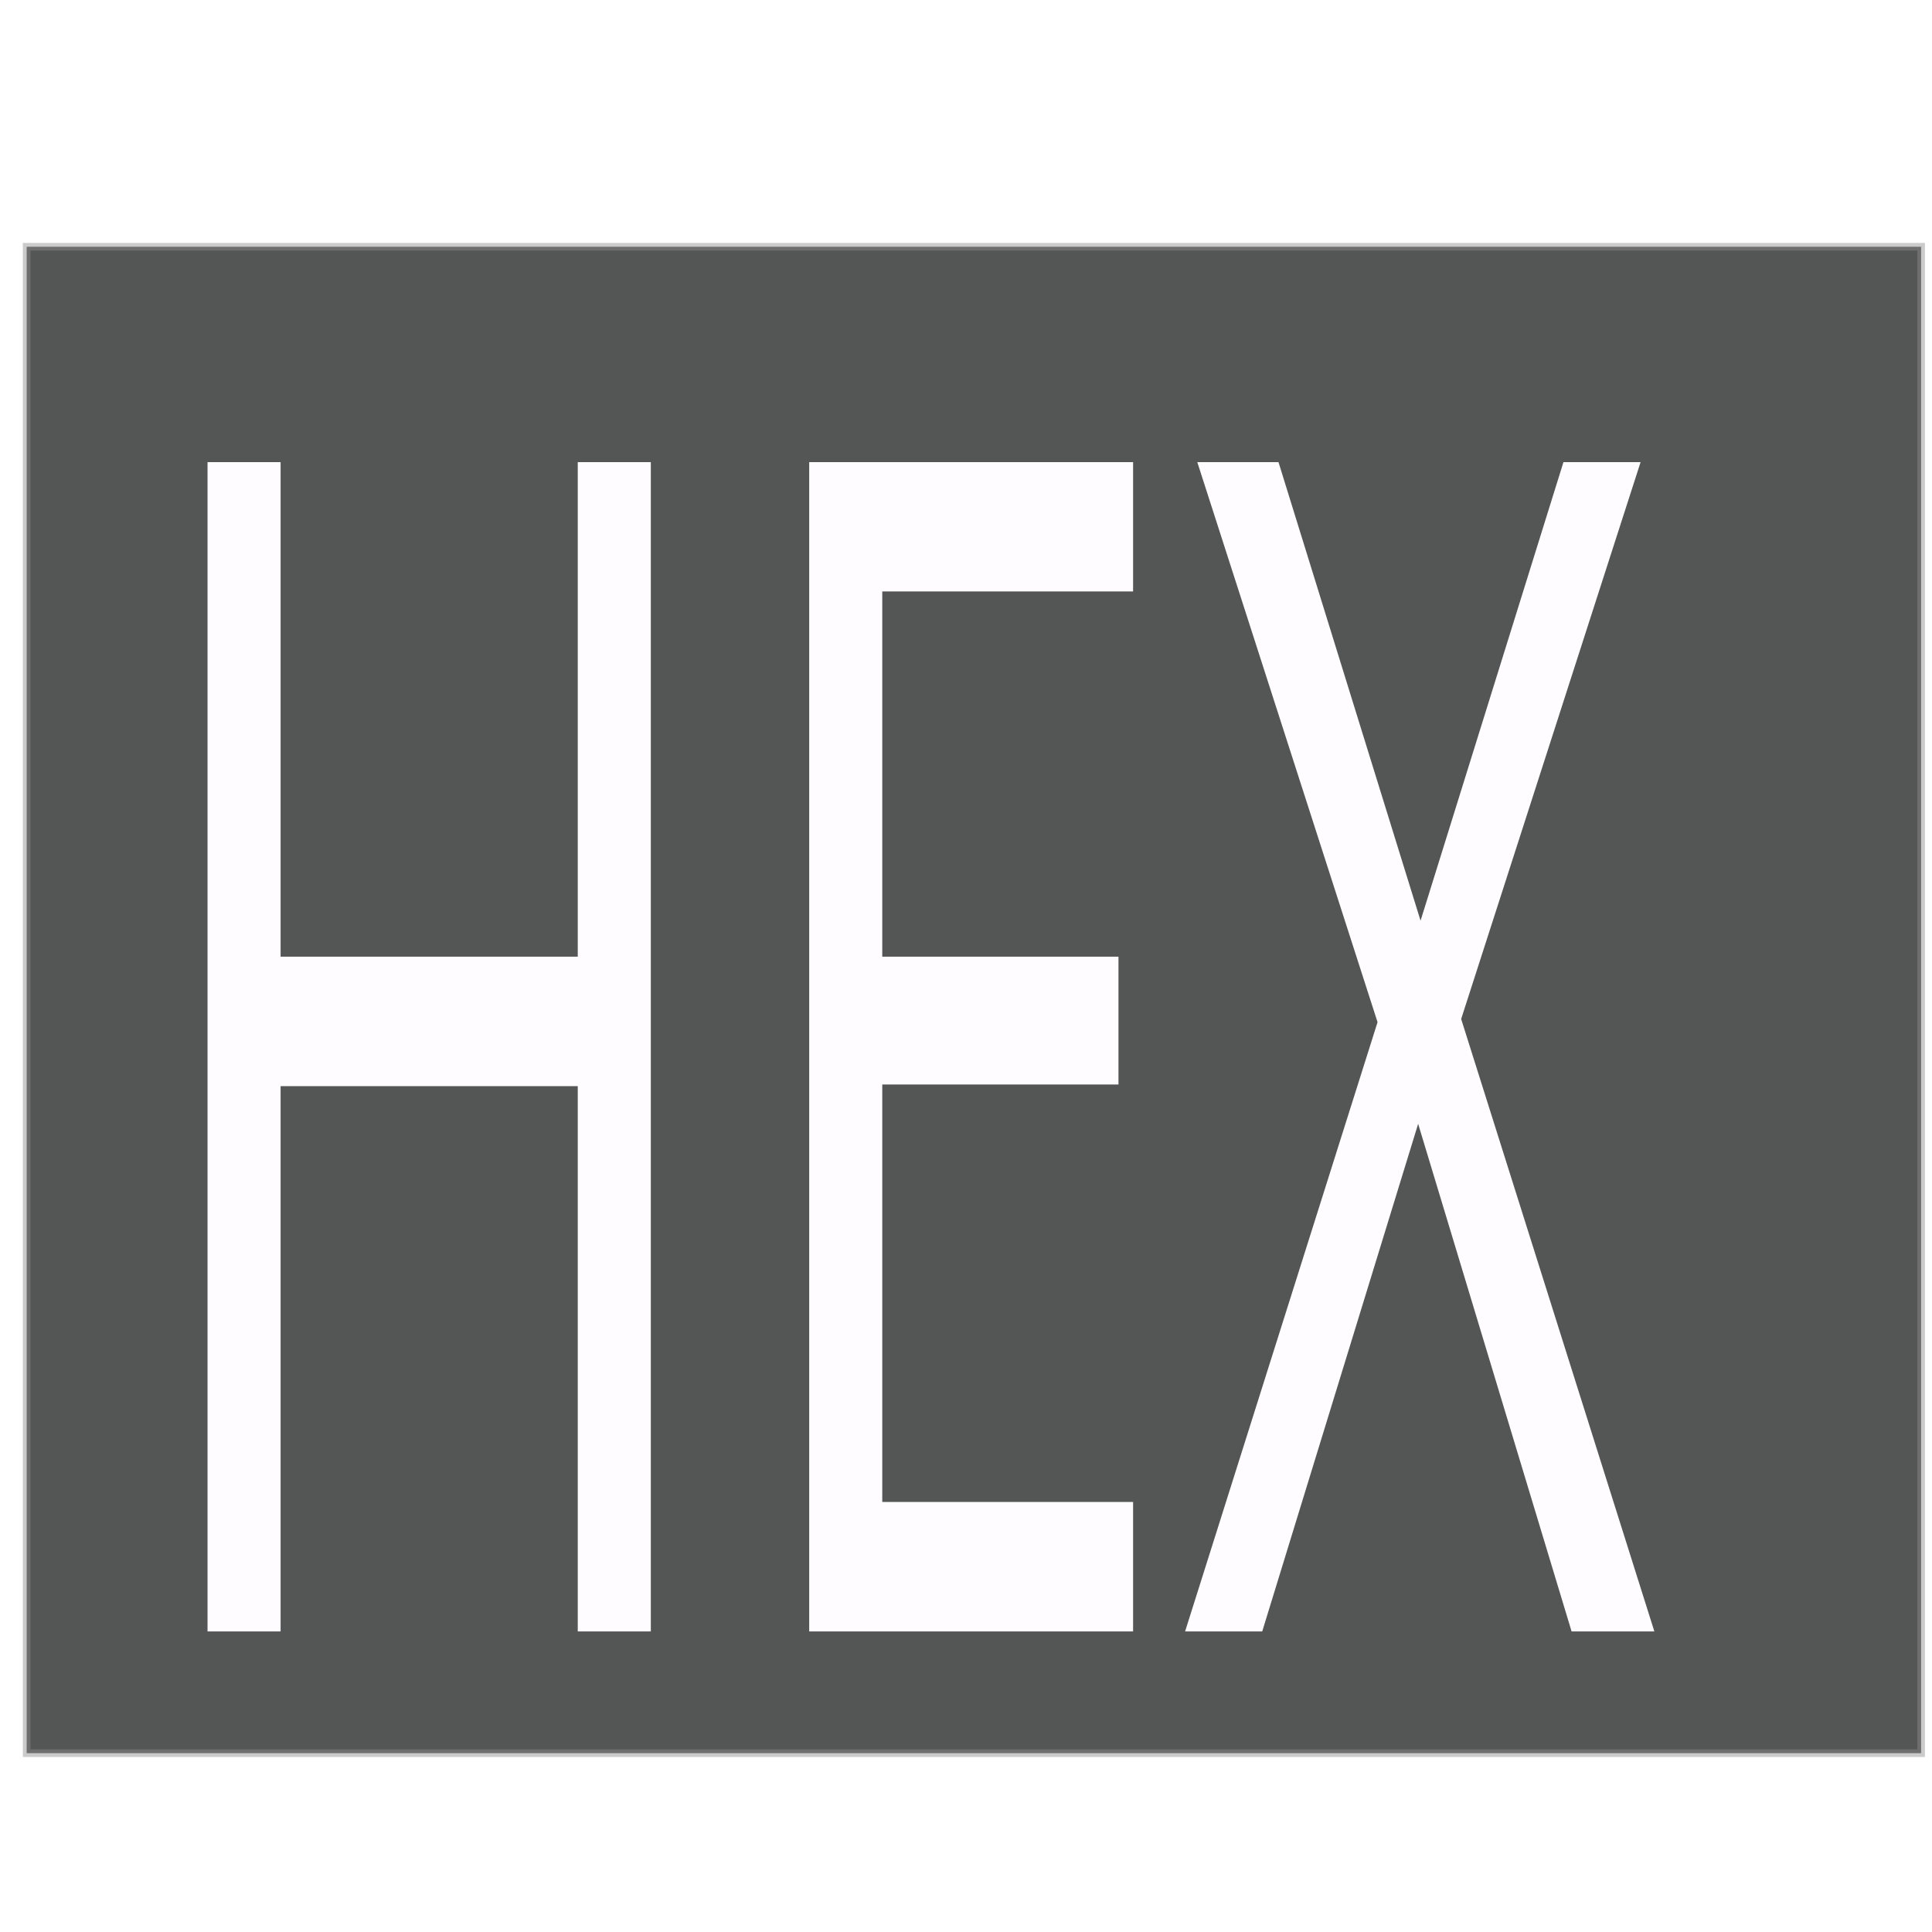
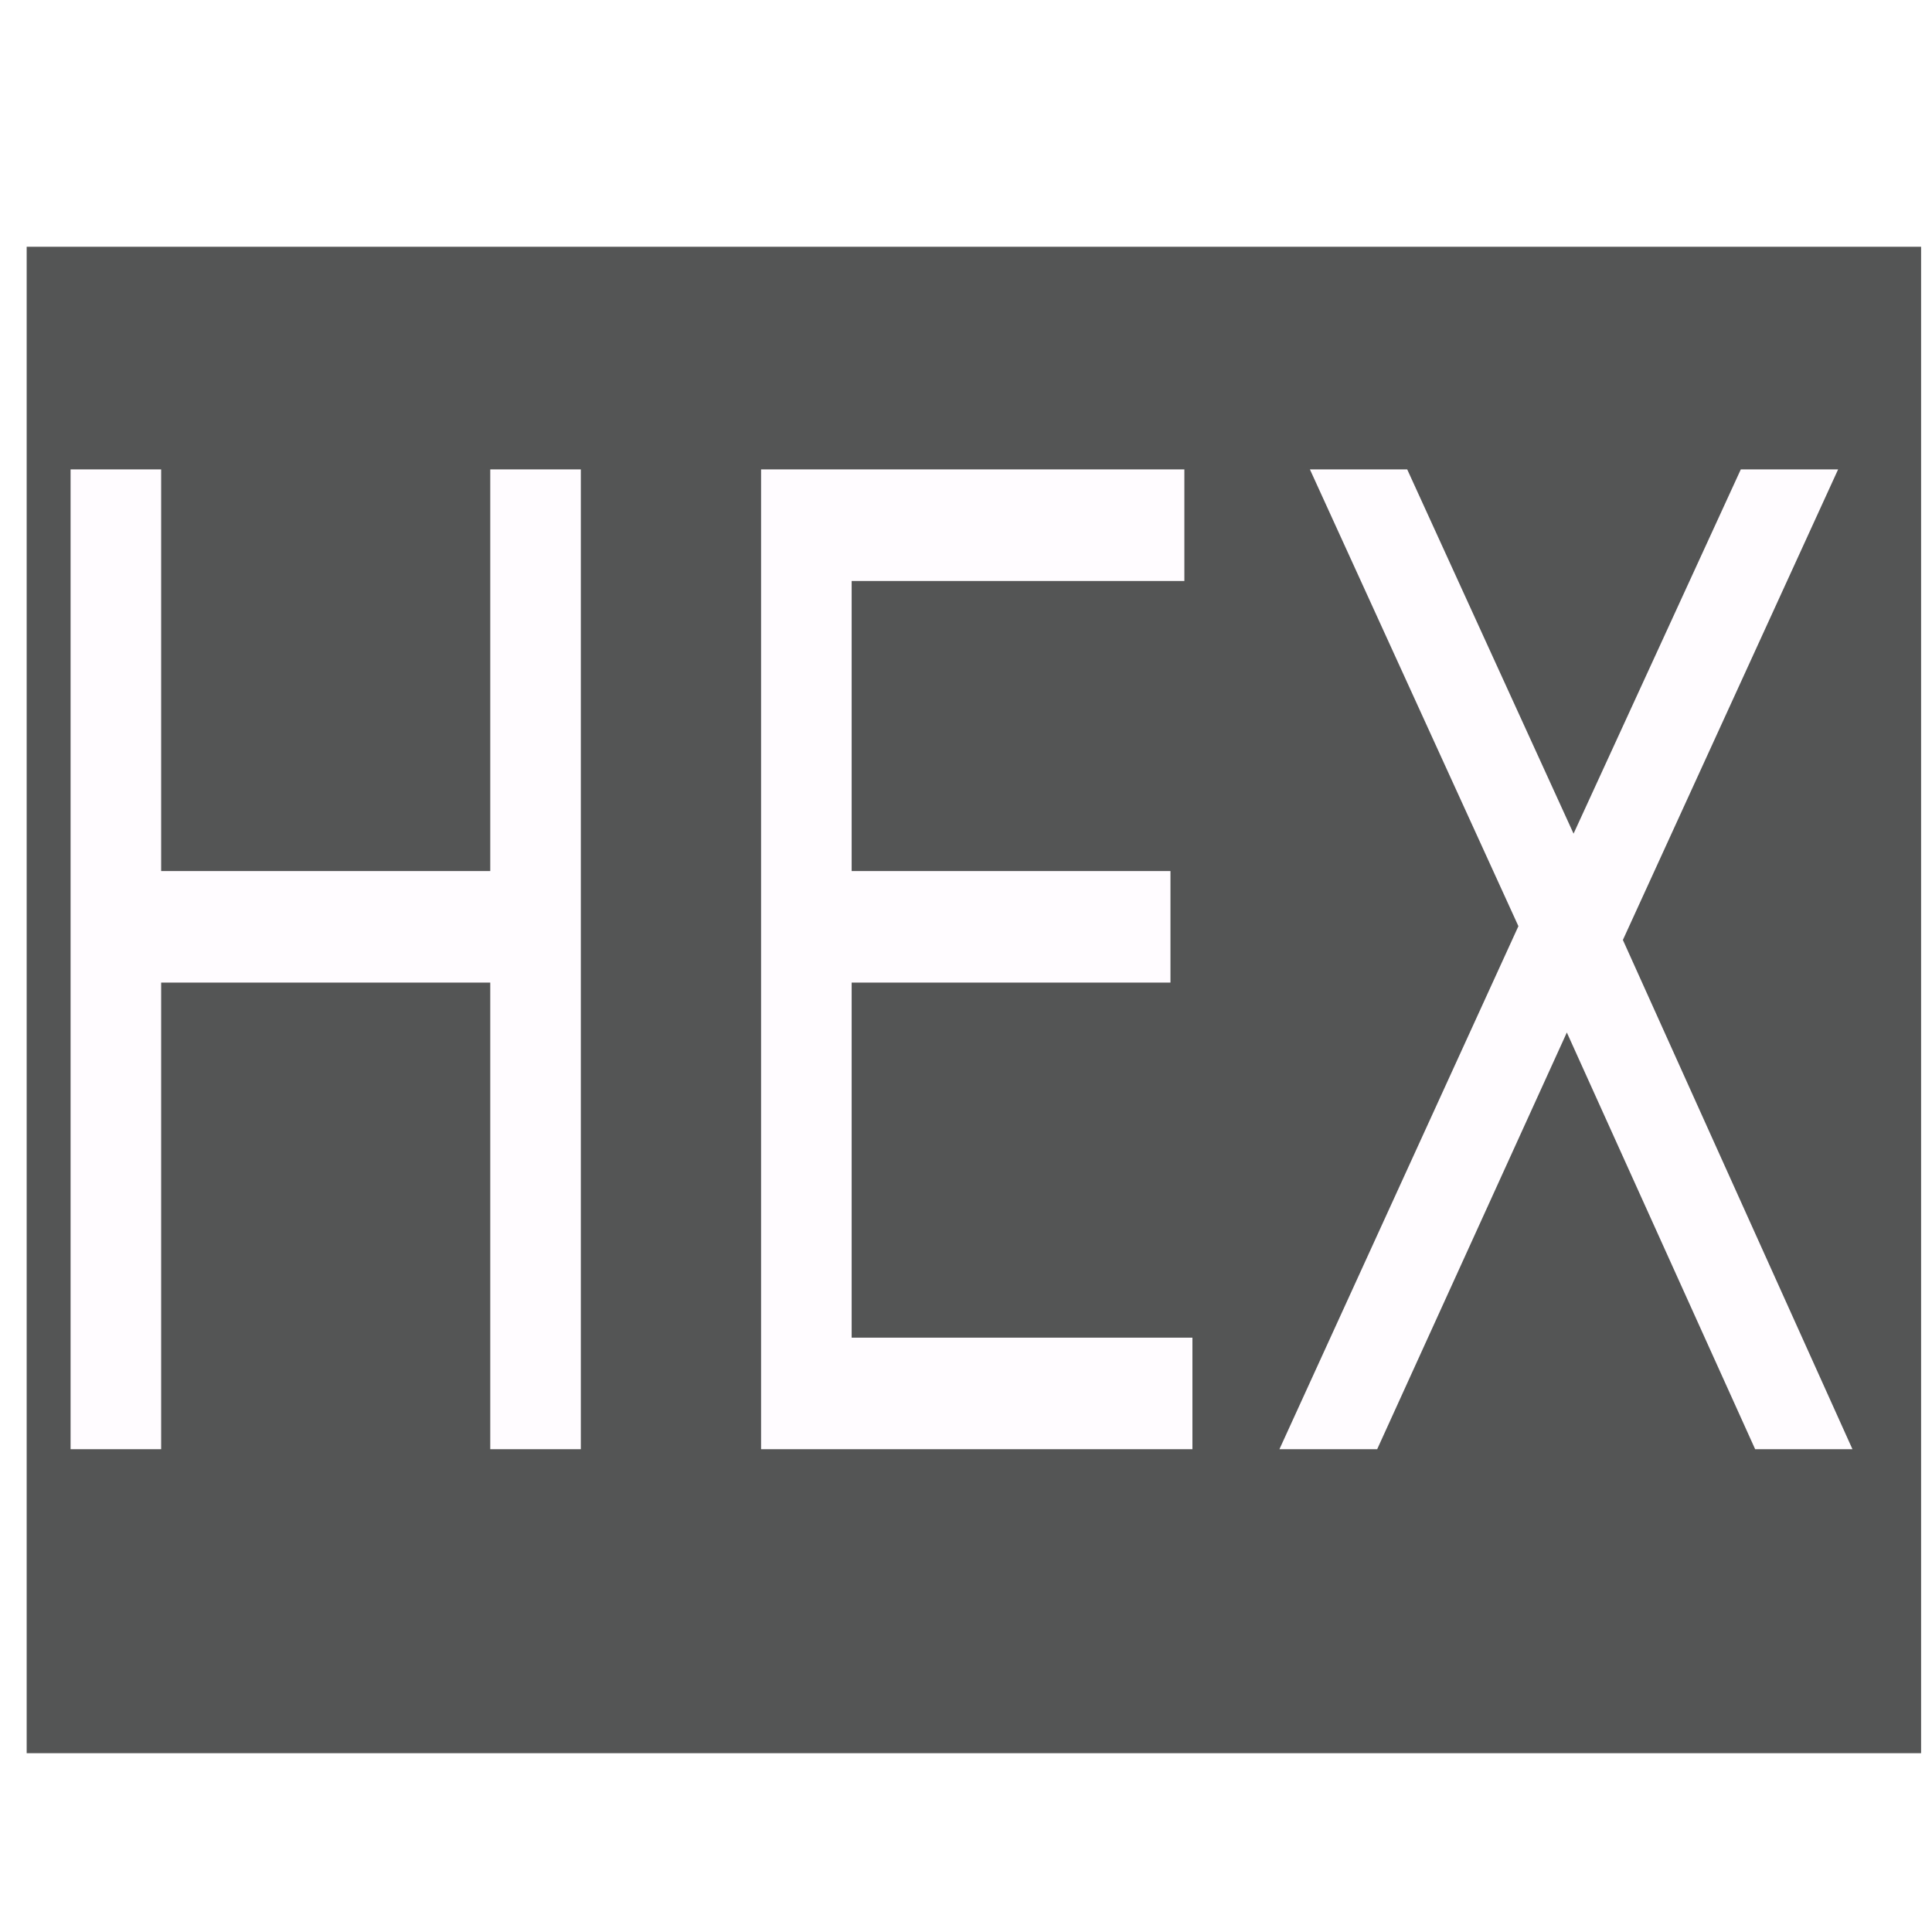
- <svg width="256" height="256">
-   <g fill="none" stroke-width="24.347" paint-order="markers fill stroke">
-     <path d="M51.105 119.341l21.963 5.498-20.382-6.689-17.773-4.335zm-16.192-5.526l71.118-24.419 42.302 4.452-95.647 24.302zM156.271 93.34l65.229 6.615-73.167-6.107-42.302-4.452z" />
-     <path d="M73.068 124.84L221.5 99.954l-73.167-6.107-95.647 24.302z" />
-     <path d="M51.105 119.341l105.166-26-50.24-3.945-71.118 24.42z" />
-     <path d="M51.105 119.341l105.166-26 65.229 6.614L73.068 124.84z" />
-   </g>
-   <path fill="#545555" fill-rule="evenodd" stroke="#8d8c8d" stroke-opacity=".453" stroke-width="1.011" d="M3.534 32.697h251.022v199.606H3.534z" />
-   <text font-size="152.803" style="line-height:1.25" x="24.227" y="152.213" fill="#fffcff" stroke-width="3.82" font-family="sans-serif" font-weight="400" letter-spacing="0" transform="scale(.70411 1.42023)" word-spacing="0">
-     <tspan x="24.227" y="152.213">HEX</tspan>
-   </text>
+ <svg xmlns="http://www.w3.org/2000/svg" version="1.1" viewBox="0 0 256 256">
+   <path d="m3.534 32.697h251.02v199.61h-251.02v-199.61z" color="#000000" color-rendering="auto" dominant-baseline="auto" fill="#545555" fill-rule="evenodd" image-rendering="auto" shape-rendering="auto" solid-color="#000000" stop-color="#000000" style="font-feature-settings:normal;font-variant-alternates:normal;font-variant-caps:normal;font-variant-east-asian:normal;font-variant-ligatures:normal;font-variant-numeric:normal;font-variant-position:normal;font-variation-settings:normal;inline-size:0;isolation:auto;mix-blend-mode:normal;shape-margin:0;shape-padding:0;text-decoration-color:#000000;text-decoration-line:none;text-decoration-style:solid;text-indent:0;text-orientation:mixed;text-transform:none;white-space:normal" />
+   <path d="m173.57 62.199h12.893c7.347 16.088 14.695 32.175 22.042 48.263 7.387-16.088 14.774-32.175 22.161-48.263h12.893c-9.506 20.783-19.012 41.567-28.518 62.35 10.14 22.494 20.28 44.987 30.42 67.481h-12.893c-8.318-18.406-16.636-36.813-24.954-55.219-8.377 18.406-16.755 36.813-25.132 55.219h-12.952c10.556-23.102 21.112-46.205 31.667-69.307-9.209-20.175-18.418-40.349-27.627-60.524zm-72.722 0h56.086v14.783h-44.085v38.436h42.243v14.783h-42.243v47.045h45.154v14.783h-57.156v-129.83zm-91.496 0h12.001v53.219h43.609v-53.219h12.001v129.83h-12.001v-61.828h-43.609v61.828h-12.001v-129.83z" color="#000000" color-rendering="auto" dominant-baseline="auto" fill="#fffcff" image-rendering="auto" shape-rendering="auto" solid-color="#000000" stop-color="#000000" style="font-feature-settings:normal;font-variant-alternates:normal;font-variant-caps:normal;font-variant-east-asian:normal;font-variant-ligatures:normal;font-variant-numeric:normal;font-variant-position:normal;font-variation-settings:normal;inline-size:0;isolation:auto;mix-blend-mode:normal;shape-margin:0;shape-padding:0;text-decoration-color:#000000;text-decoration-line:none;text-decoration-style:solid;text-indent:0;text-orientation:mixed;text-transform:none;white-space:normal" />
</svg>
